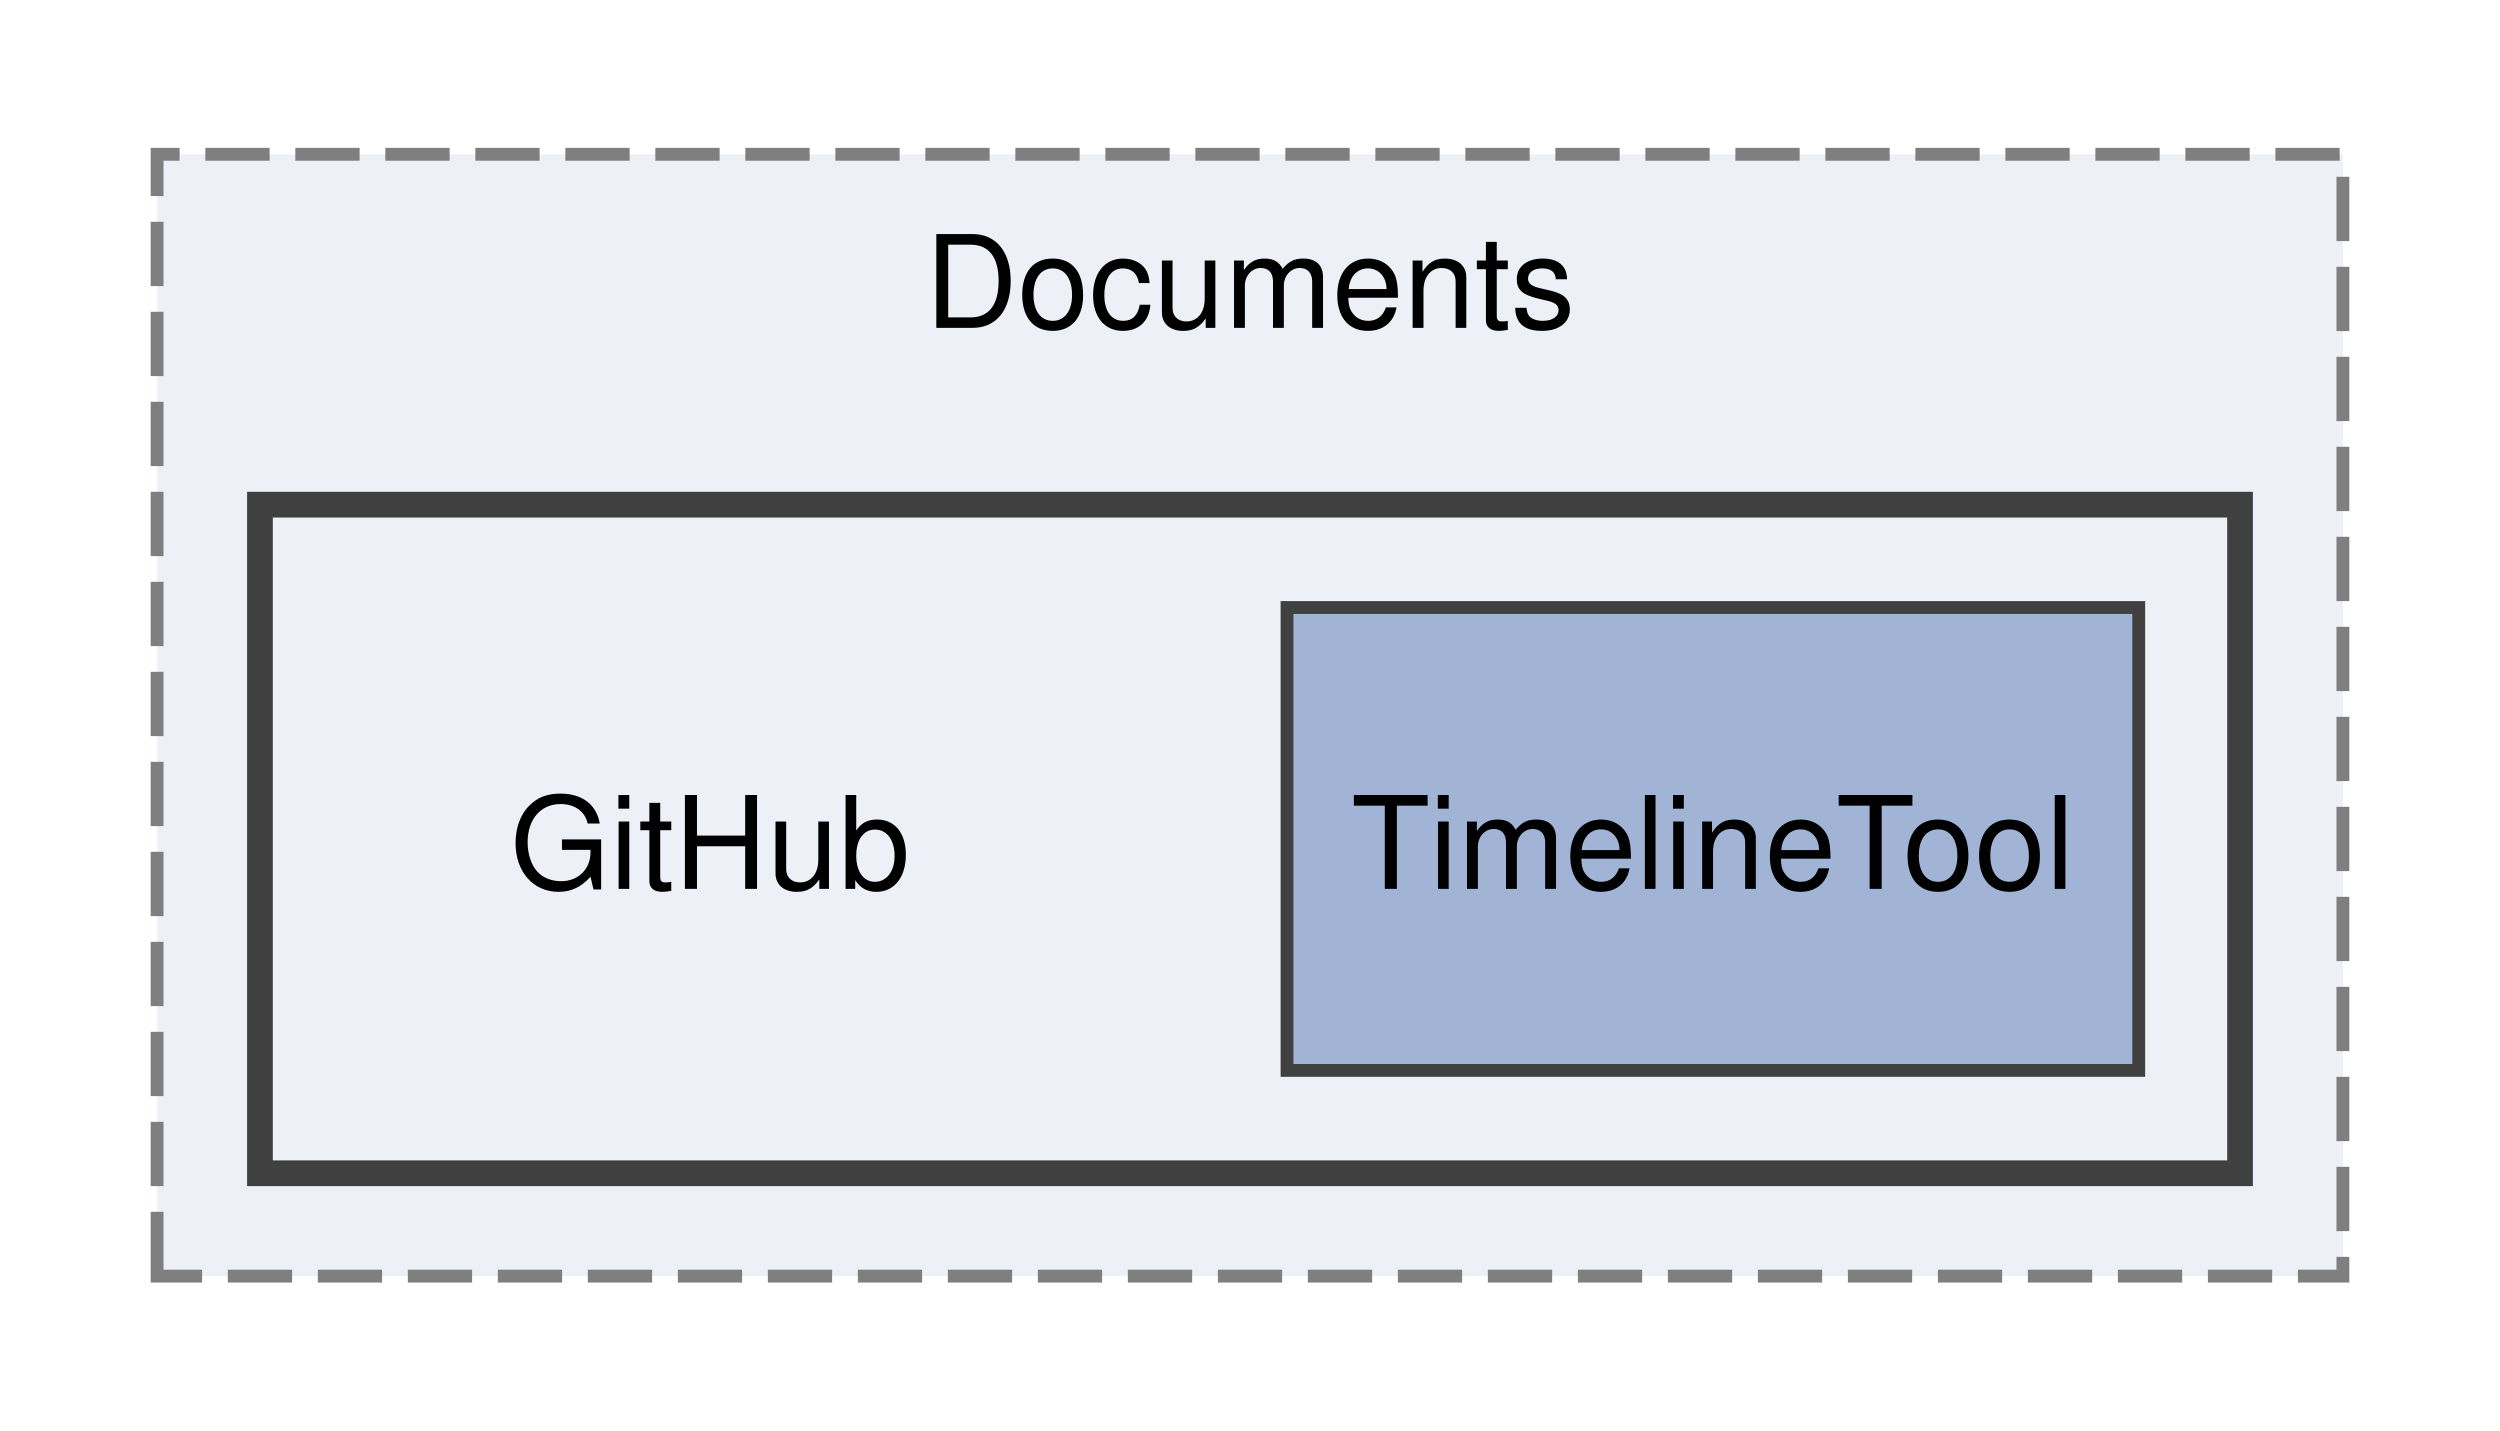
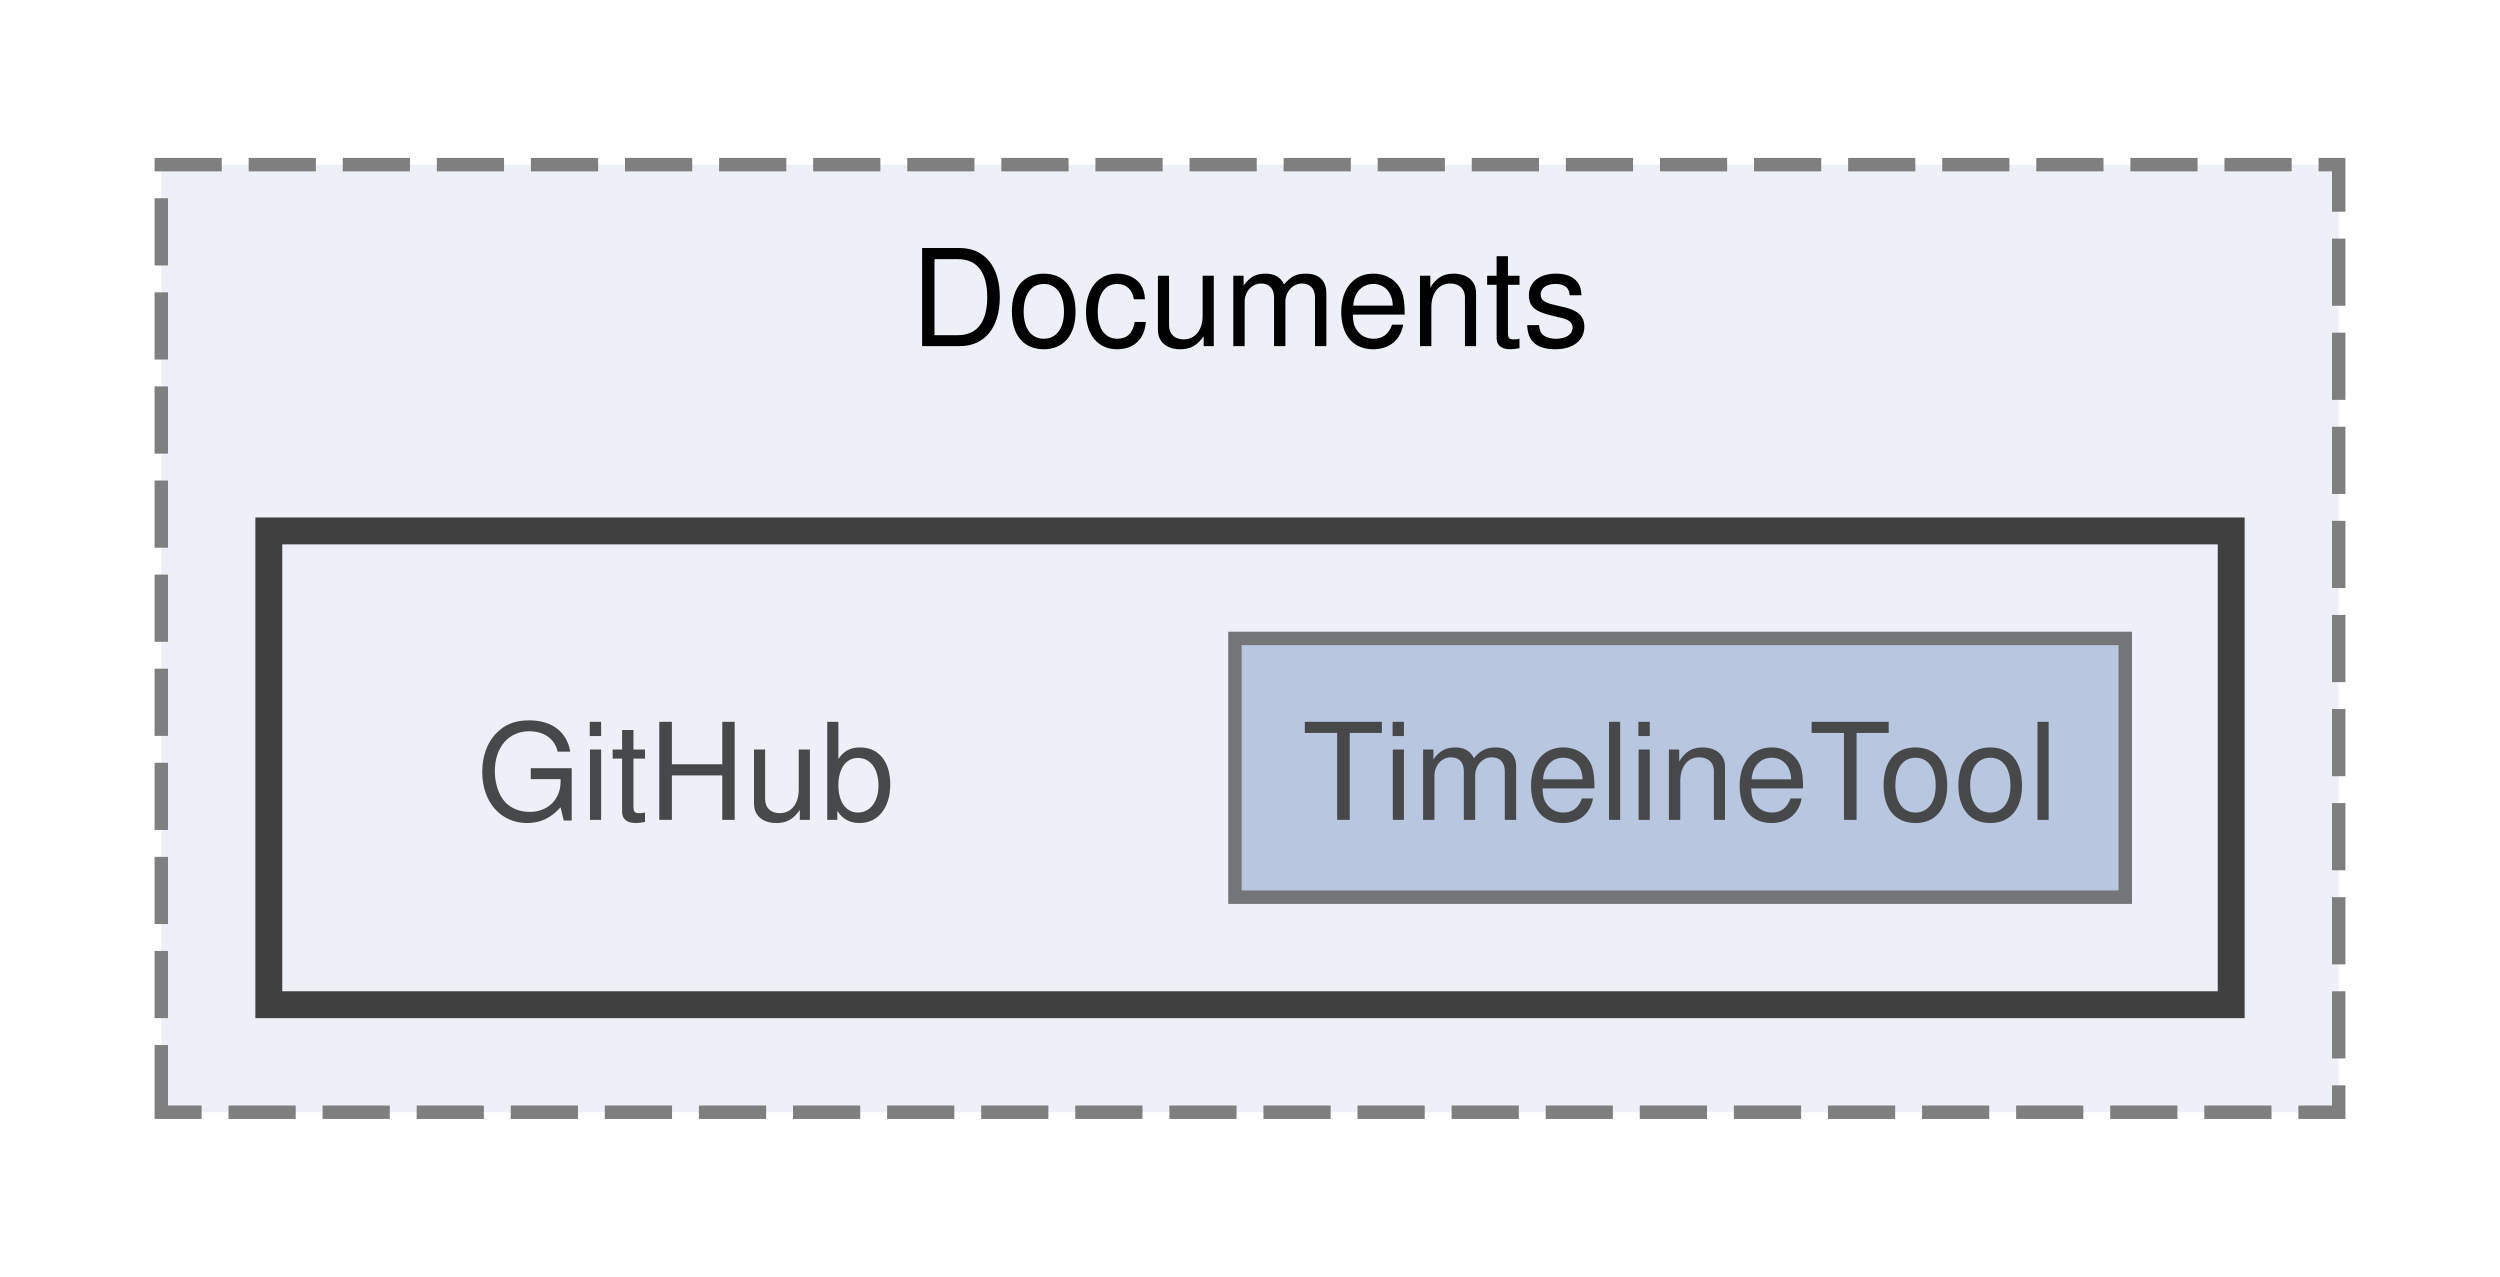
- <svg xmlns="http://www.w3.org/2000/svg" xmlns:xlink="http://www.w3.org/1999/xlink" width="194pt" height="111pt" viewBox="0.00 0.00 194.00 111.25">
-   <g id="graph0" class="graph" transform="scale(1 1) rotate(0) translate(4 107.25)">
-     <g id="clust1" class="cluster">
-       <g id="a_clust1">
-         <a xlink:href="dir_4013264d12439b31db750d7bd41add35.html" target="_top" xlink:title="Documents">
-           <polygon fill="#edf0f7" stroke="#7f7f7f" stroke-dasharray="5,2" points="8,-8 8,-95.25 178,-95.25 178,-8 8,-8" />
-           <text text-anchor="middle" x="93" y="-81.75" font-family="Helvetica,sans-Serif" font-size="10.00">Documents</text>
-         </a>
+ <svg xmlns="http://www.w3.org/2000/svg" xmlns:xlink="http://www.w3.org/1999/xlink" width="186pt" height="95pt" viewBox="0.00 0.00 186.00 94.50">
+   <svg id="main" version="1.1" xml:space="preserve">
+     <style type="text/css">
+ .node, .edge {opacity: 0.7;}
+ .node.selected, .edge.selected {opacity: 1;}
+ .edge:hover path { stroke: red; }
+ .edge:hover polygon { stroke: red; fill: red; }
+ </style>
+     <svg id="graph" class="graph">
+       <g id="graph0" class="graph" transform="scale(1 1) rotate(0) translate(4 90.5)">
+         <g id="clust1" class="cluster">
+           <g id="a_clust1">
+             <a xlink:href="dir_4013264d12439b31db750d7bd41add35.html" target="_top" xlink:title="Documents">
+               <polygon fill="#edf0f7" stroke="#7f7f7f" stroke-dasharray="5,2" points="8,-8 8,-78.5 170,-78.5 170,-8 8,-8" />
+               <text text-anchor="middle" x="89" y="-65" font-family="Helvetica,sans-Serif" font-size="10.00">Documents</text>
+             </a>
+           </g>
+         </g>
+         <g id="clust2" class="cluster">
+           <g id="a_clust2">
+             <a xlink:href="dir_2c60ff50f1615a59d03407557907fde6.html" target="_top">
+               <polygon fill="#edf0f7" stroke="#404040" stroke-width="2" points="16,-16 16,-51.25 162,-51.25 162,-16 16,-16" />
+             </a>
+           </g>
+         </g>
+         <g id="node1" class="node">
+           <text text-anchor="middle" x="47" y="-29.75" font-family="Helvetica,sans-Serif" font-size="10.00">GitHub</text>
+         </g>
+         <g id="node2" class="node">
+           <g id="a_node2">
+             <a xlink:href="dir_4fdf0bdac51bd30e9c0748d109ba9524.html" target="_top" xlink:title="TimelineTool">
+               <polygon fill="#a2b4d6" stroke="#404040" points="154.12,-43.25 87.88,-43.25 87.88,-24 154.12,-24 154.12,-43.25" />
+               <text text-anchor="middle" x="121" y="-29.75" font-family="Helvetica,sans-Serif" font-size="10.00">TimelineTool</text>
+             </a>
+           </g>
+         </g>
      </g>
-     </g>
-     <g id="clust2" class="cluster">
-       <g id="a_clust2">
-         <a xlink:href="dir_2c60ff50f1615a59d03407557907fde6.html" target="_top">
-           <polygon fill="#edf0f7" stroke="#404040" stroke-width="2" points="16,-16 16,-68 170,-68 170,-16 16,-16" />
-         </a>
-       </g>
-     </g>
-     <g id="node1" class="node">
-       <text text-anchor="middle" x="51" y="-38.12" font-family="Helvetica,sans-Serif" font-size="10.00">GitHub</text>
-     </g>
-     <g id="node2" class="node">
-       <g id="a_node2">
-         <a xlink:href="dir_4fdf0bdac51bd30e9c0748d109ba9524.html" target="_top" xlink:title="TimelineTool">
-           <polygon fill="#a2b4d6" stroke="#404040" points="162.12,-60 95.88,-60 95.88,-24 162.12,-24 162.12,-60" />
-           <text text-anchor="middle" x="129" y="-38.12" font-family="Helvetica,sans-Serif" font-size="10.00">TimelineTool</text>
-         </a>
-       </g>
-     </g>
-   </g>
+     </svg>
+   </svg>
+   <style type="text/css">
+ 
+ [data-mouse-over-selected='false'] { opacity: 0.7; }
+ [data-mouse-over-selected='true']  { opacity: 1.0; }
+ 
+ </style>
</svg>
